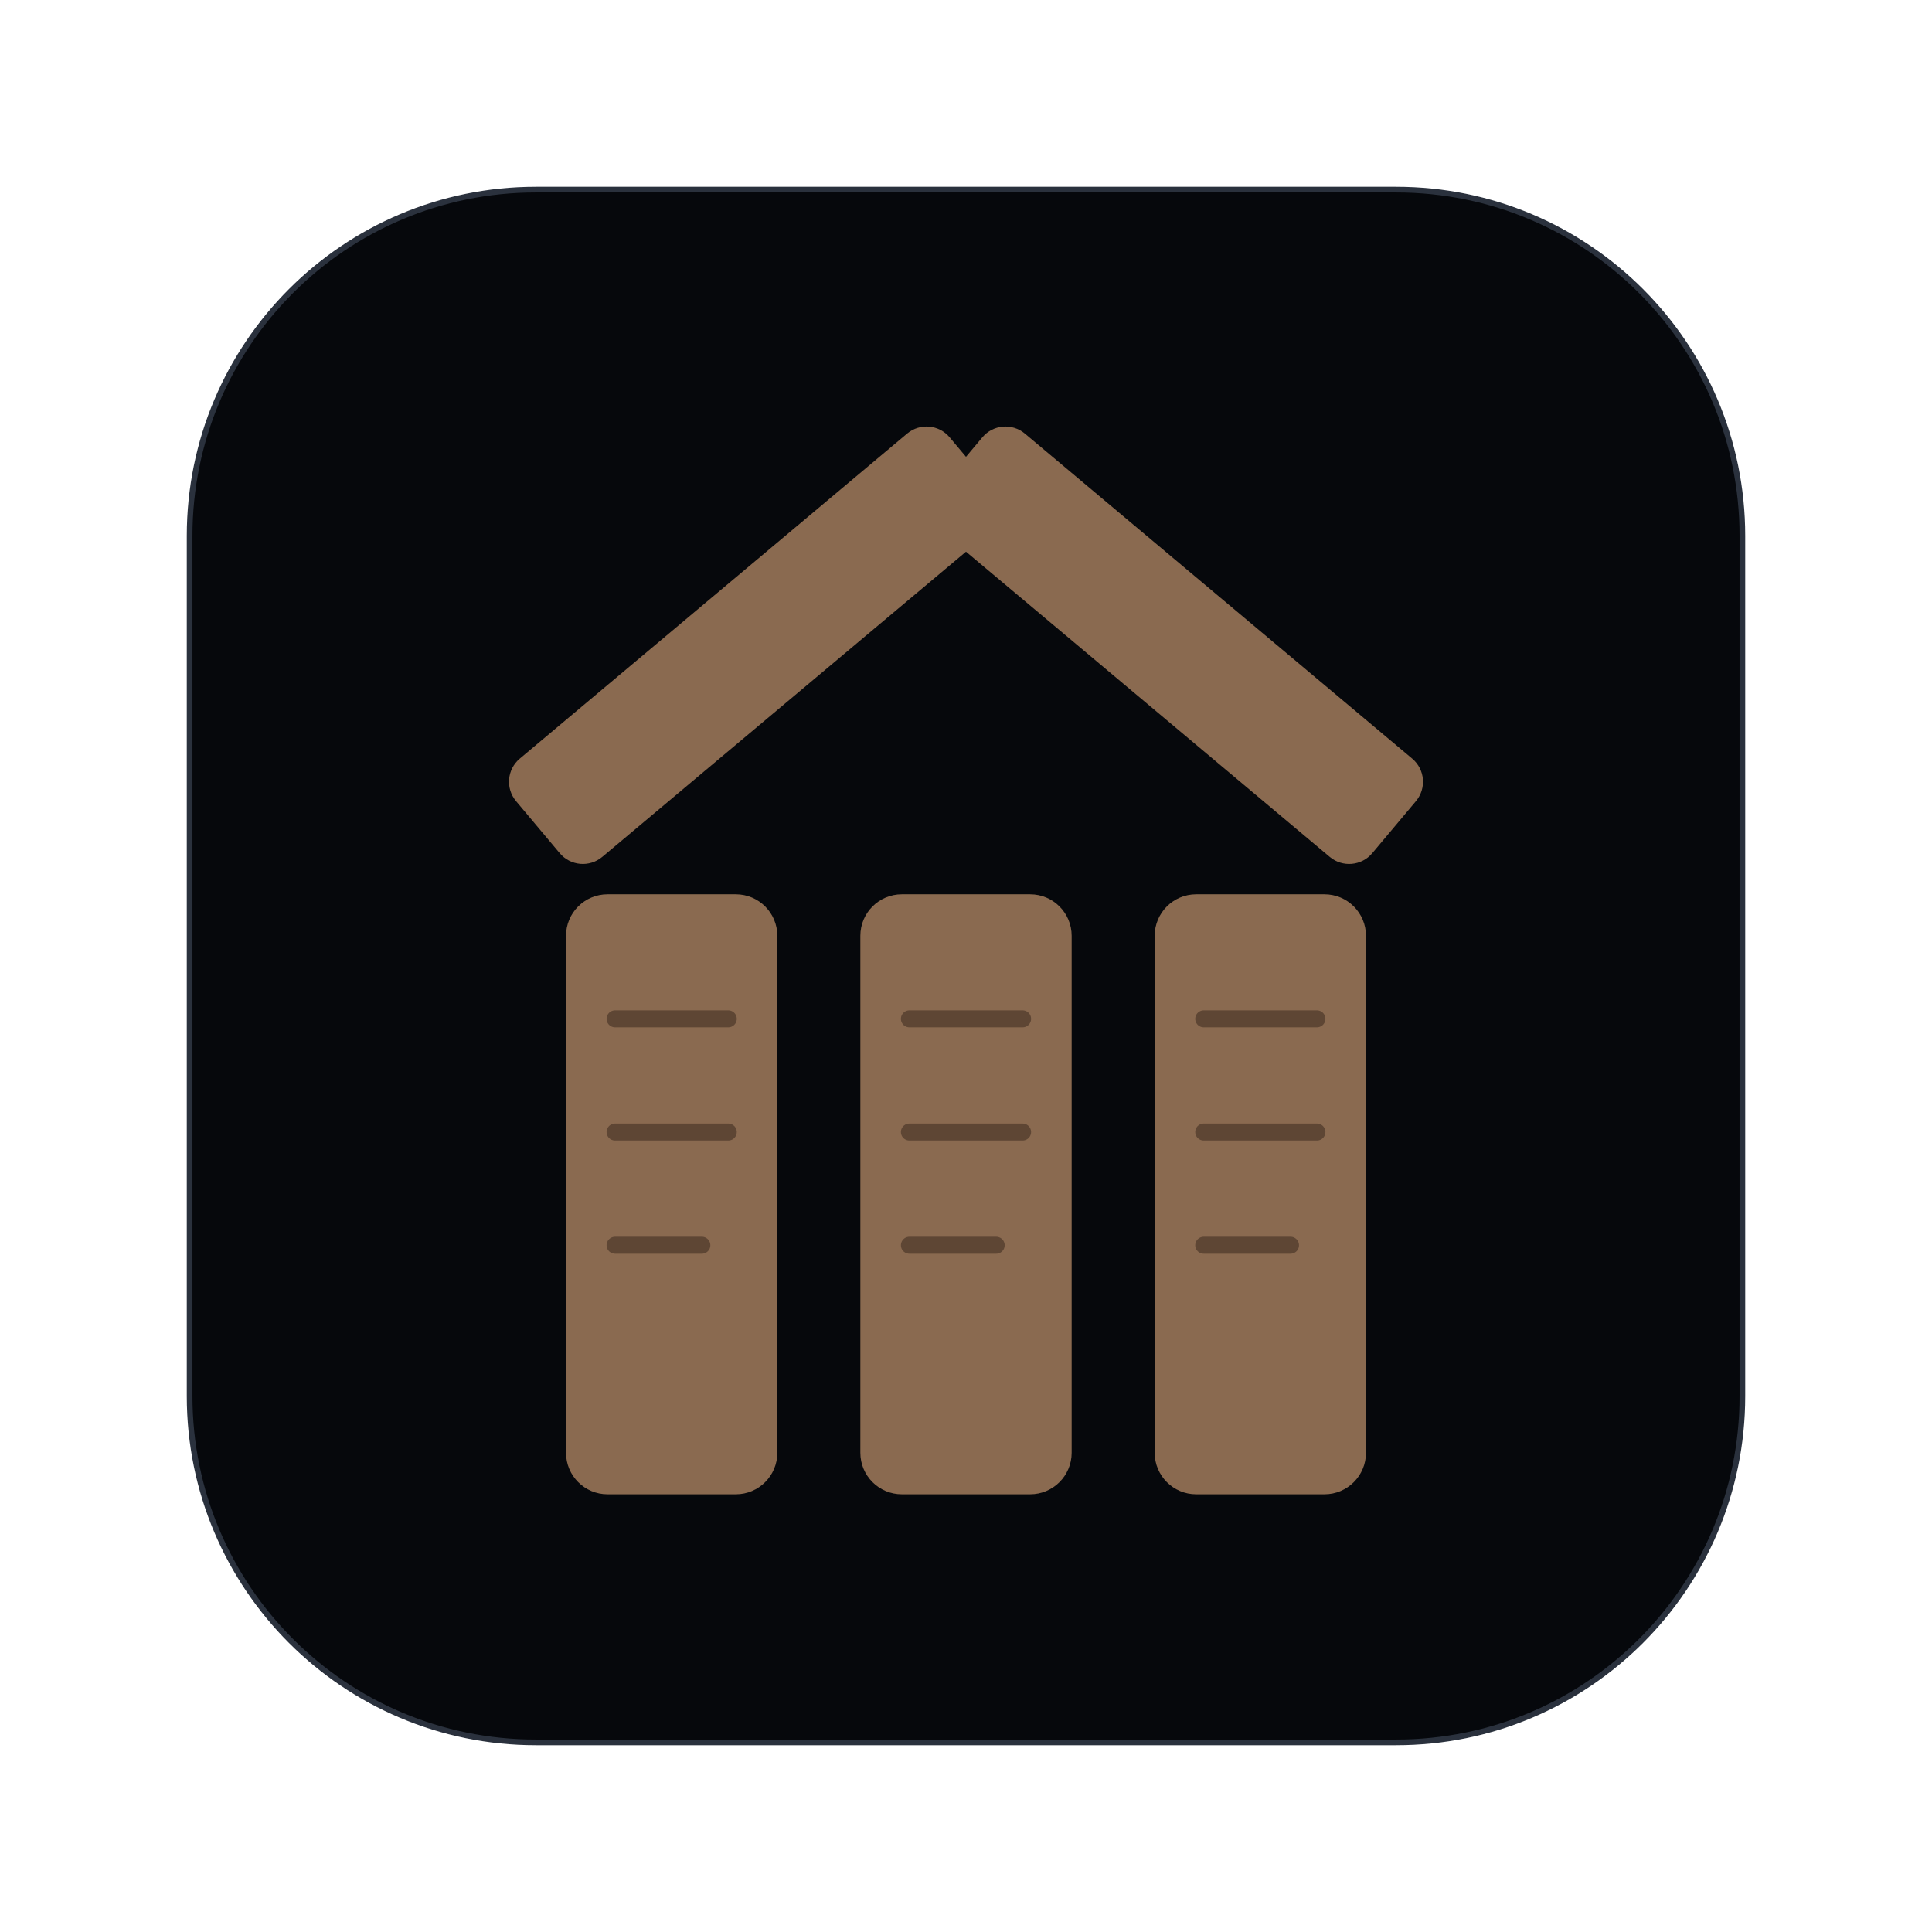
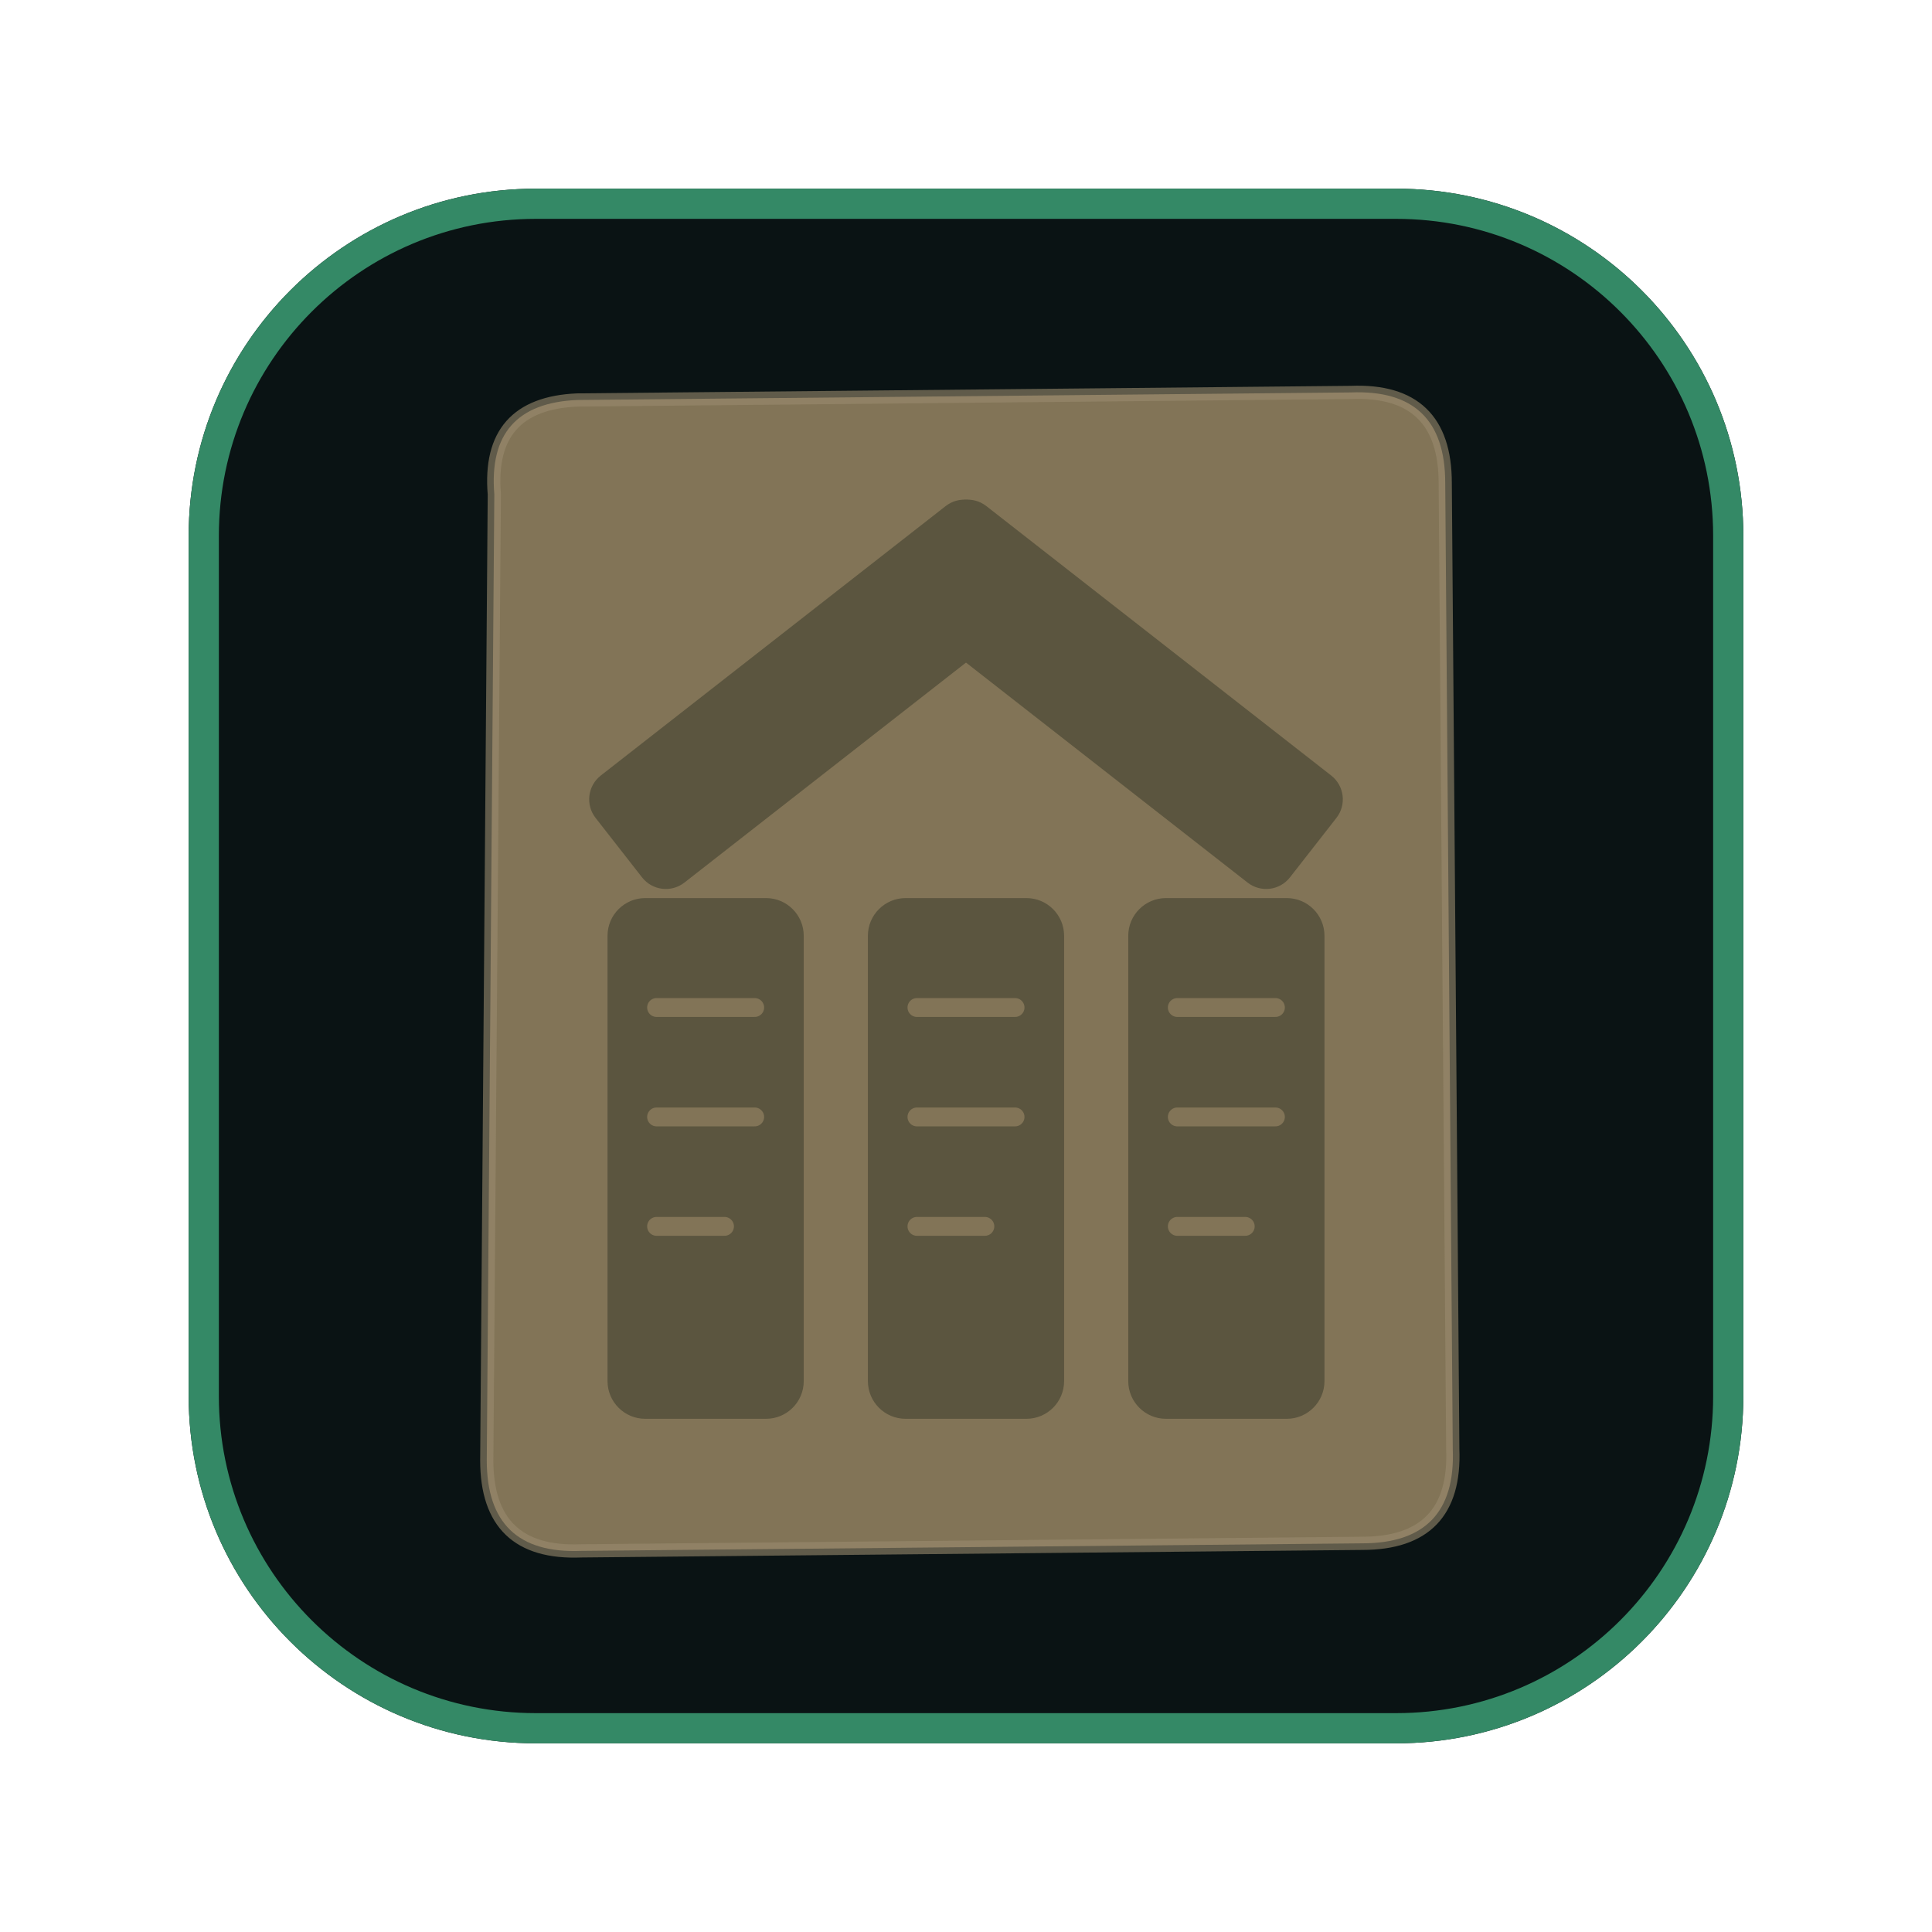
<svg xmlns="http://www.w3.org/2000/svg" viewBox="0 0 1024 1024" width="1024" height="1024">
-   <rect x="100" y="100" width="824" height="824" rx="184" fill="#06080c" />
-   <rect x="100.5" y="100.5" width="823" height="823" rx="183.5" fill="none" stroke="#2a313d" stroke-width="3" />
-   <g fill="#8a6a50">
-     <rect x="-34" y="-150" width="68" height="300" rx="16" transform="translate(400 342) rotate(50)" />
-     <rect x="-34" y="-150" width="68" height="300" rx="16" transform="translate(624 342) rotate(-50)" />
-     <rect x="300" y="474" width="112" height="318" rx="22" />
-     <rect x="456" y="474" width="112" height="318" rx="22" />
-     <rect x="612" y="474" width="112" height="318" rx="22" />
+   <rect x="100" y="100" width="824" height="824" rx="184" fill="#0a1314" />
+   <rect x="108" y="108" width="808" height="808" rx="176" fill="none" stroke="#348966" stroke-width="16" />
+   <path d="M262 262 Q258 214 306 212 L716 208 Q766 206 766 256 L770 768 Q772 818 722 818 L308 822 Q258 824 258 774 Z" fill="#827457" />
+   <path d="M262 262 Q258 214 306 212 L716 208 Q766 206 766 256 L770 768 Q772 818 722 818 L308 822 Q258 824 258 774 Z" fill="none" stroke="#998b6e" stroke-width="7" opacity=".6" />
+   <g fill="#5b553f">
+     <rect x="-36" y="-132" width="72" height="264" rx="16" transform="translate(432 368) rotate(52)" />
+     <rect x="-36" y="-132" width="72" height="264" rx="16" transform="translate(592 368) rotate(-52)" />
+     <rect x="322" y="476" width="104" height="276" rx="20" />
+     <rect x="460" y="476" width="104" height="276" rx="20" />
+     <rect x="598" y="476" width="104" height="276" rx="20" />
  </g>
-   <g stroke="#5e4634" stroke-width="9" stroke-linecap="round">
-     <path d="M326 540 H386 M326 600 H386 M326 660 H372" />
-     <path d="M482 540 H542 M482 600 H542 M482 660 H528" />
-     <path d="M638 540 H698 M638 600 H698 M638 660 H684" />
+   <g stroke="#827457" stroke-width="10" stroke-linecap="round">
+     <path d="M348 534 H400 M348 592 H400 M348 650 H384" />
+     <path d="M486 534 H538 M486 592 H538 M486 650 H522" />
+     <path d="M624 534 H676 M624 592 H676 M624 650 H660" />
  </g>
</svg>
